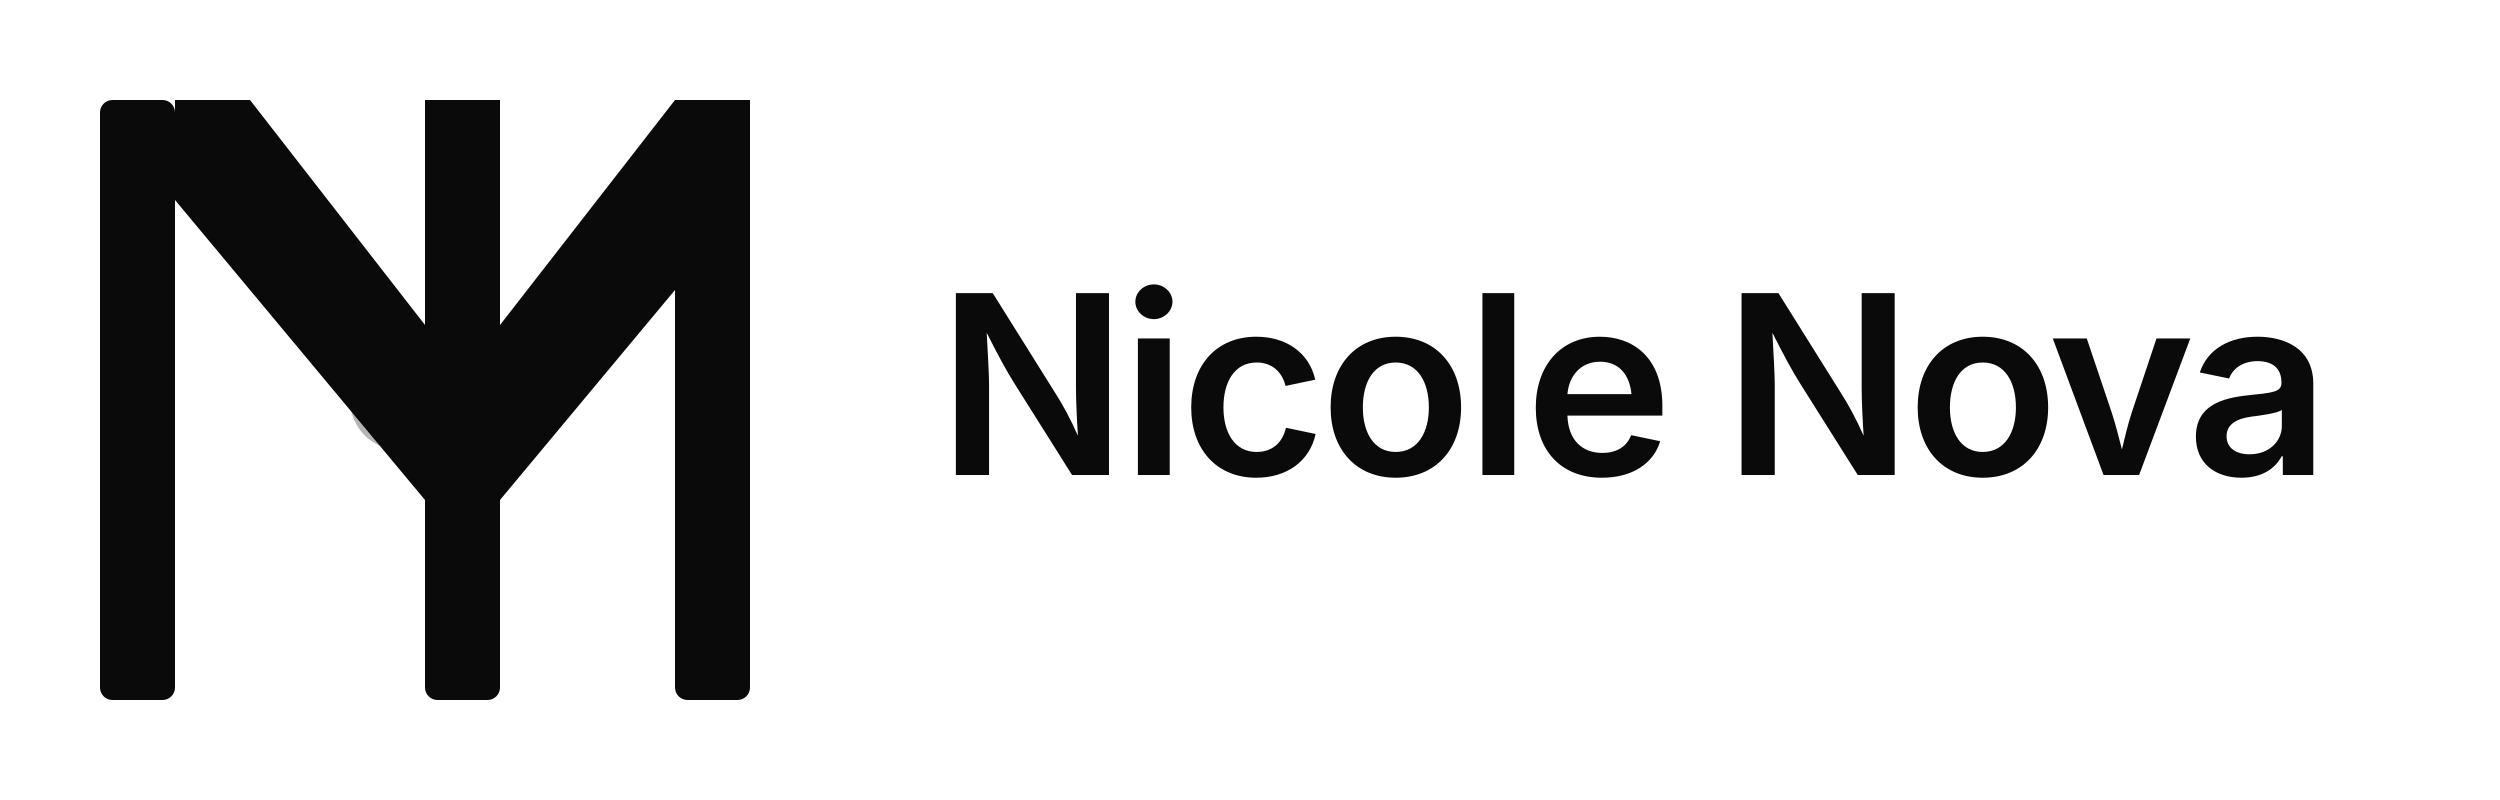
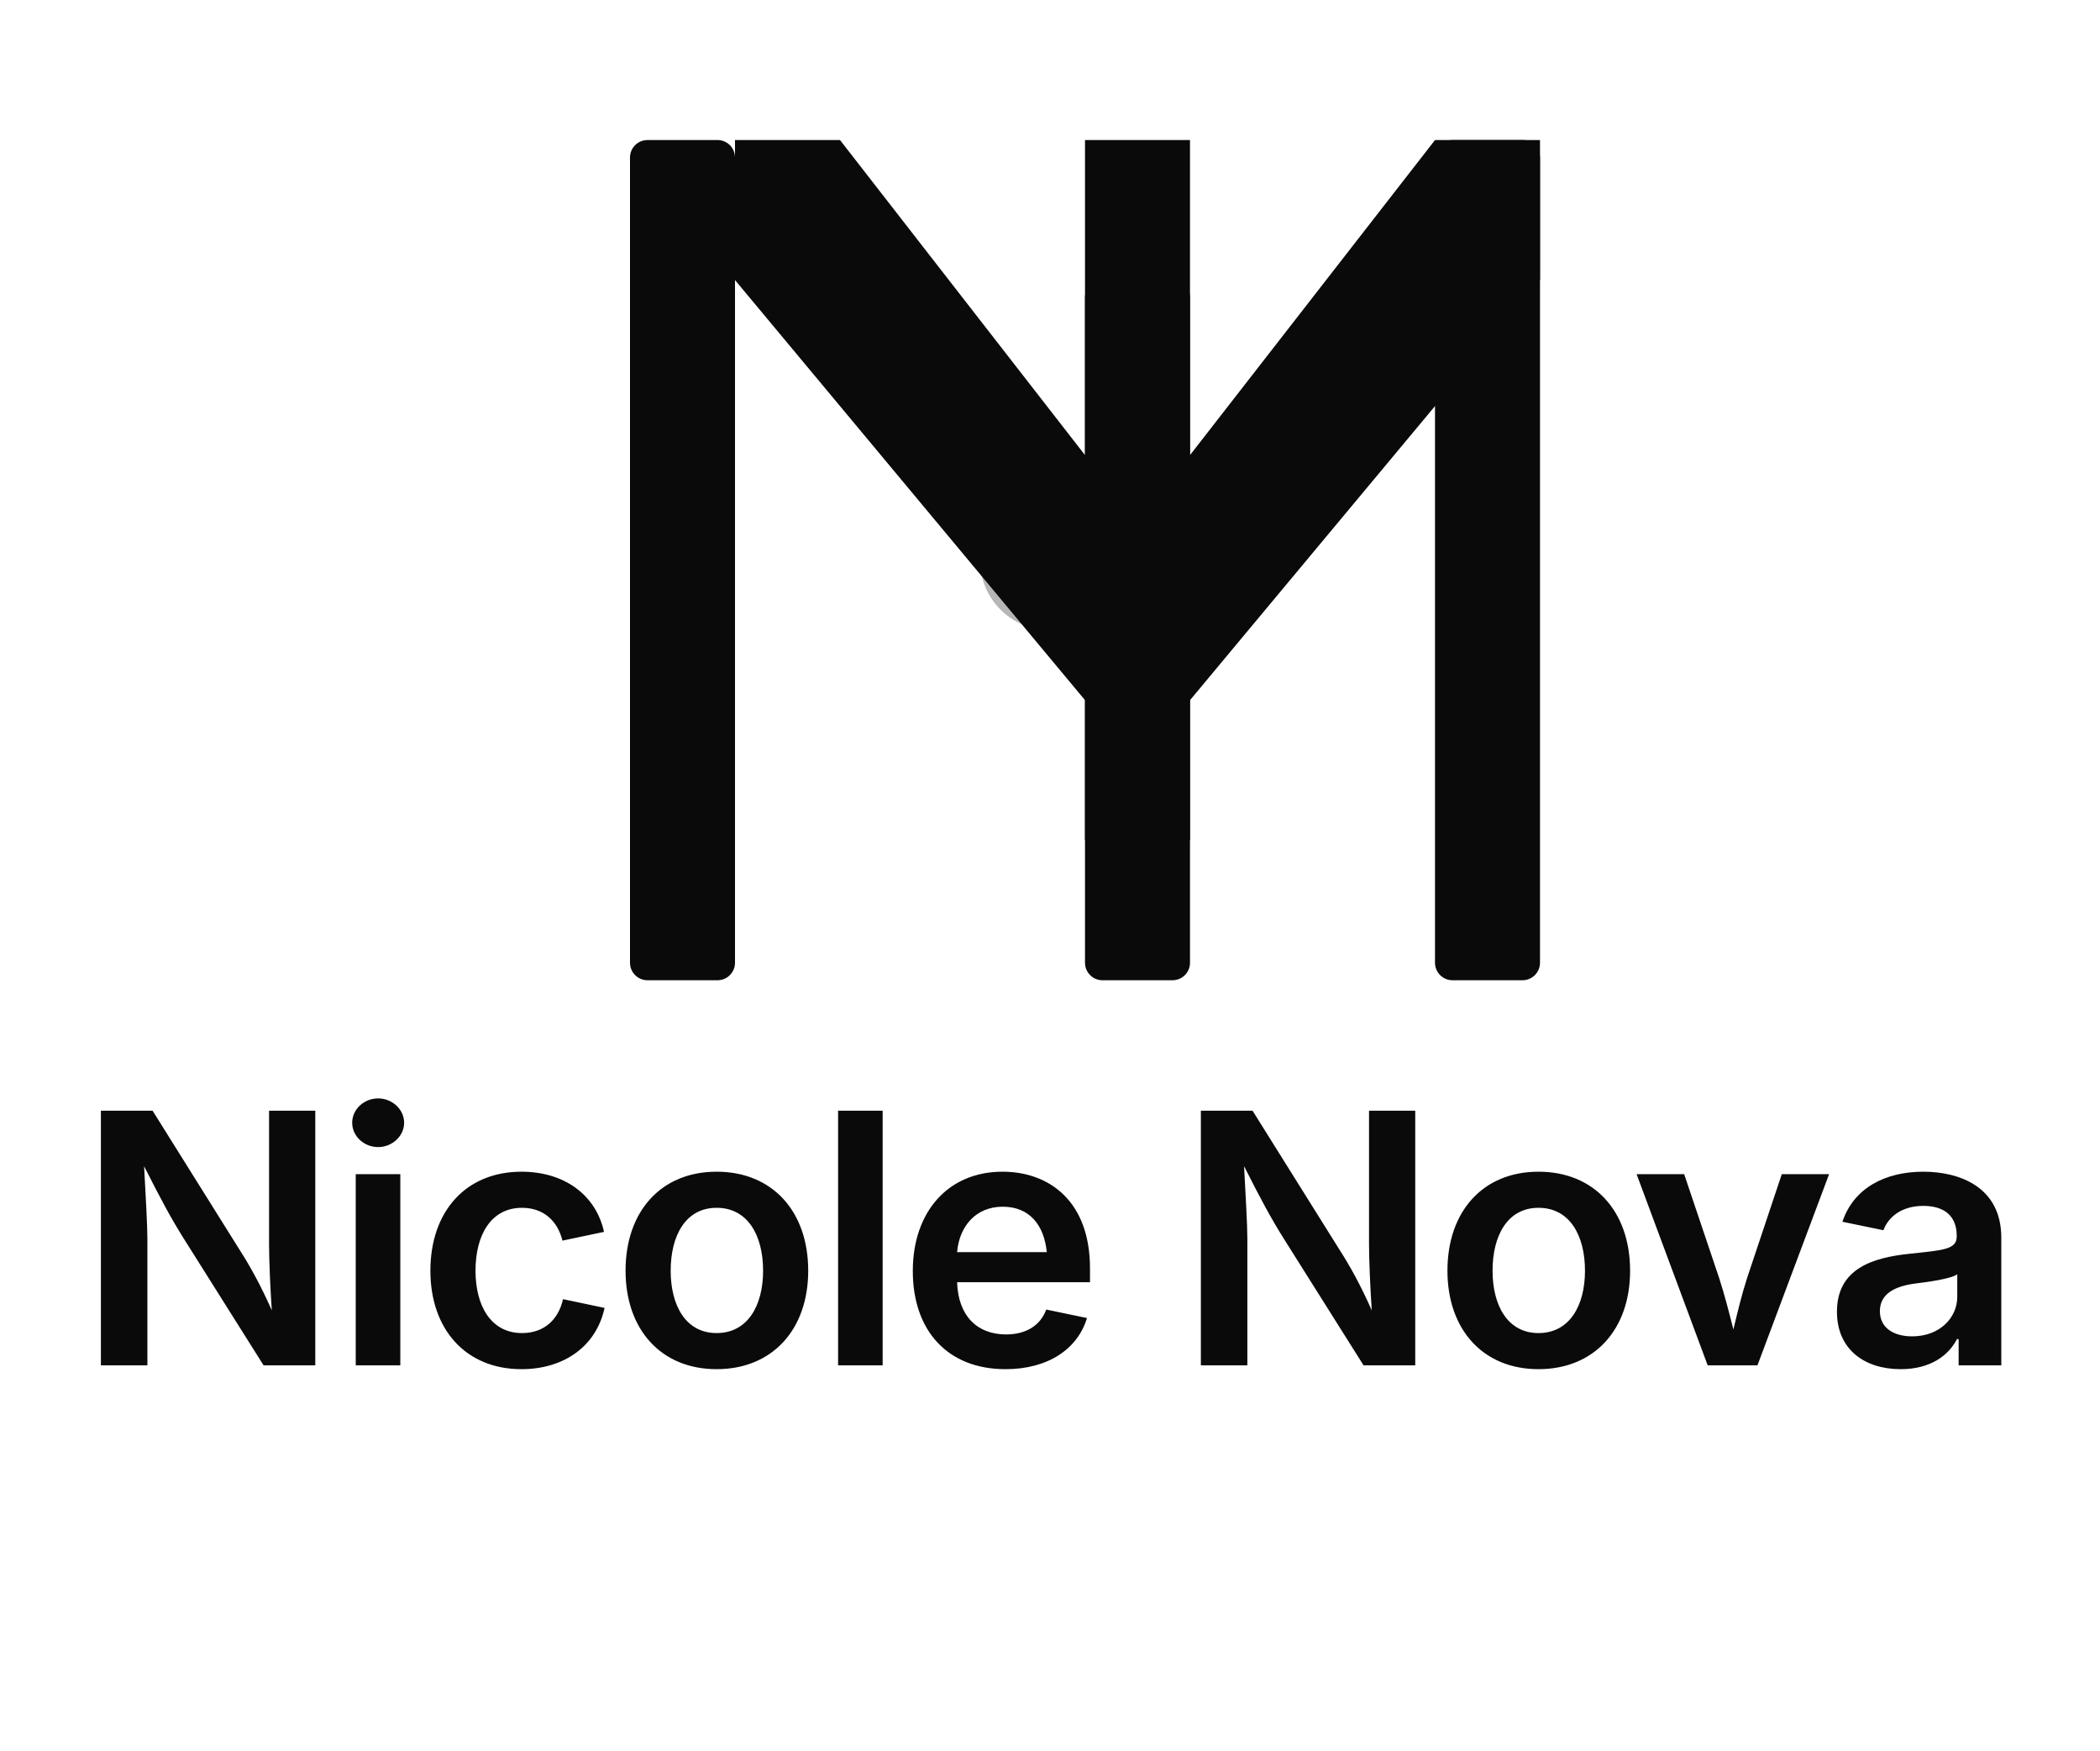
- <svg xmlns="http://www.w3.org/2000/svg" width="200" height="64" viewBox="0 0 200 64" fill="none">
-   <rect x="8" y="8" width="6" height="48" fill="#0a0a0a" rx="1" />
-   <path d="M14 8L14 16L34 40L34 48L40 48L40 40L60 16L60 8L54 8L40 26L40 8L34 8L34 26L20 8L14 8Z" fill="#0a0a0a" />
-   <rect x="34" y="16" width="6" height="40" fill="#0a0a0a" rx="1" />
-   <rect x="54" y="8" width="6" height="48" fill="#0a0a0a" rx="1" />
-   <circle cx="32" cy="32" r="4" fill="#0a0a0a" fill-opacity="0.3" />
-   <text x="75" y="38" font-family="system-ui, -apple-system, sans-serif" font-size="20" font-weight="600" fill="#0a0a0a" letter-spacing="-0.5">Nicole Nova</text>
+ <svg xmlns="http://www.w3.org/2000/svg" width="120" height="100" viewBox="0 0 120 100" fill="none">
+   <rect x="36" y="8" width="6" height="48" fill="#0a0a0a" rx="1" />
+   <path d="M42 8L42 16L62 40L62 48L68 48L68 40L88 16L88 8L82 8L68 26L68 8L62 8L62 26L48 8L42 8Z" fill="#0a0a0a" />
+   <rect x="62" y="16" width="6" height="40" fill="#0a0a0a" rx="1" />
+   <rect x="82" y="8" width="6" height="48" fill="#0a0a0a" rx="1" />
+   <circle cx="60" cy="32" r="4" fill="#0a0a0a" fill-opacity="0.3" />
+   <text x="60" y="78" font-family="system-ui, -apple-system, sans-serif" font-size="20" font-weight="600" fill="#0a0a0a" text-anchor="middle" letter-spacing="-0.5">Nicole Nova</text>
</svg>
